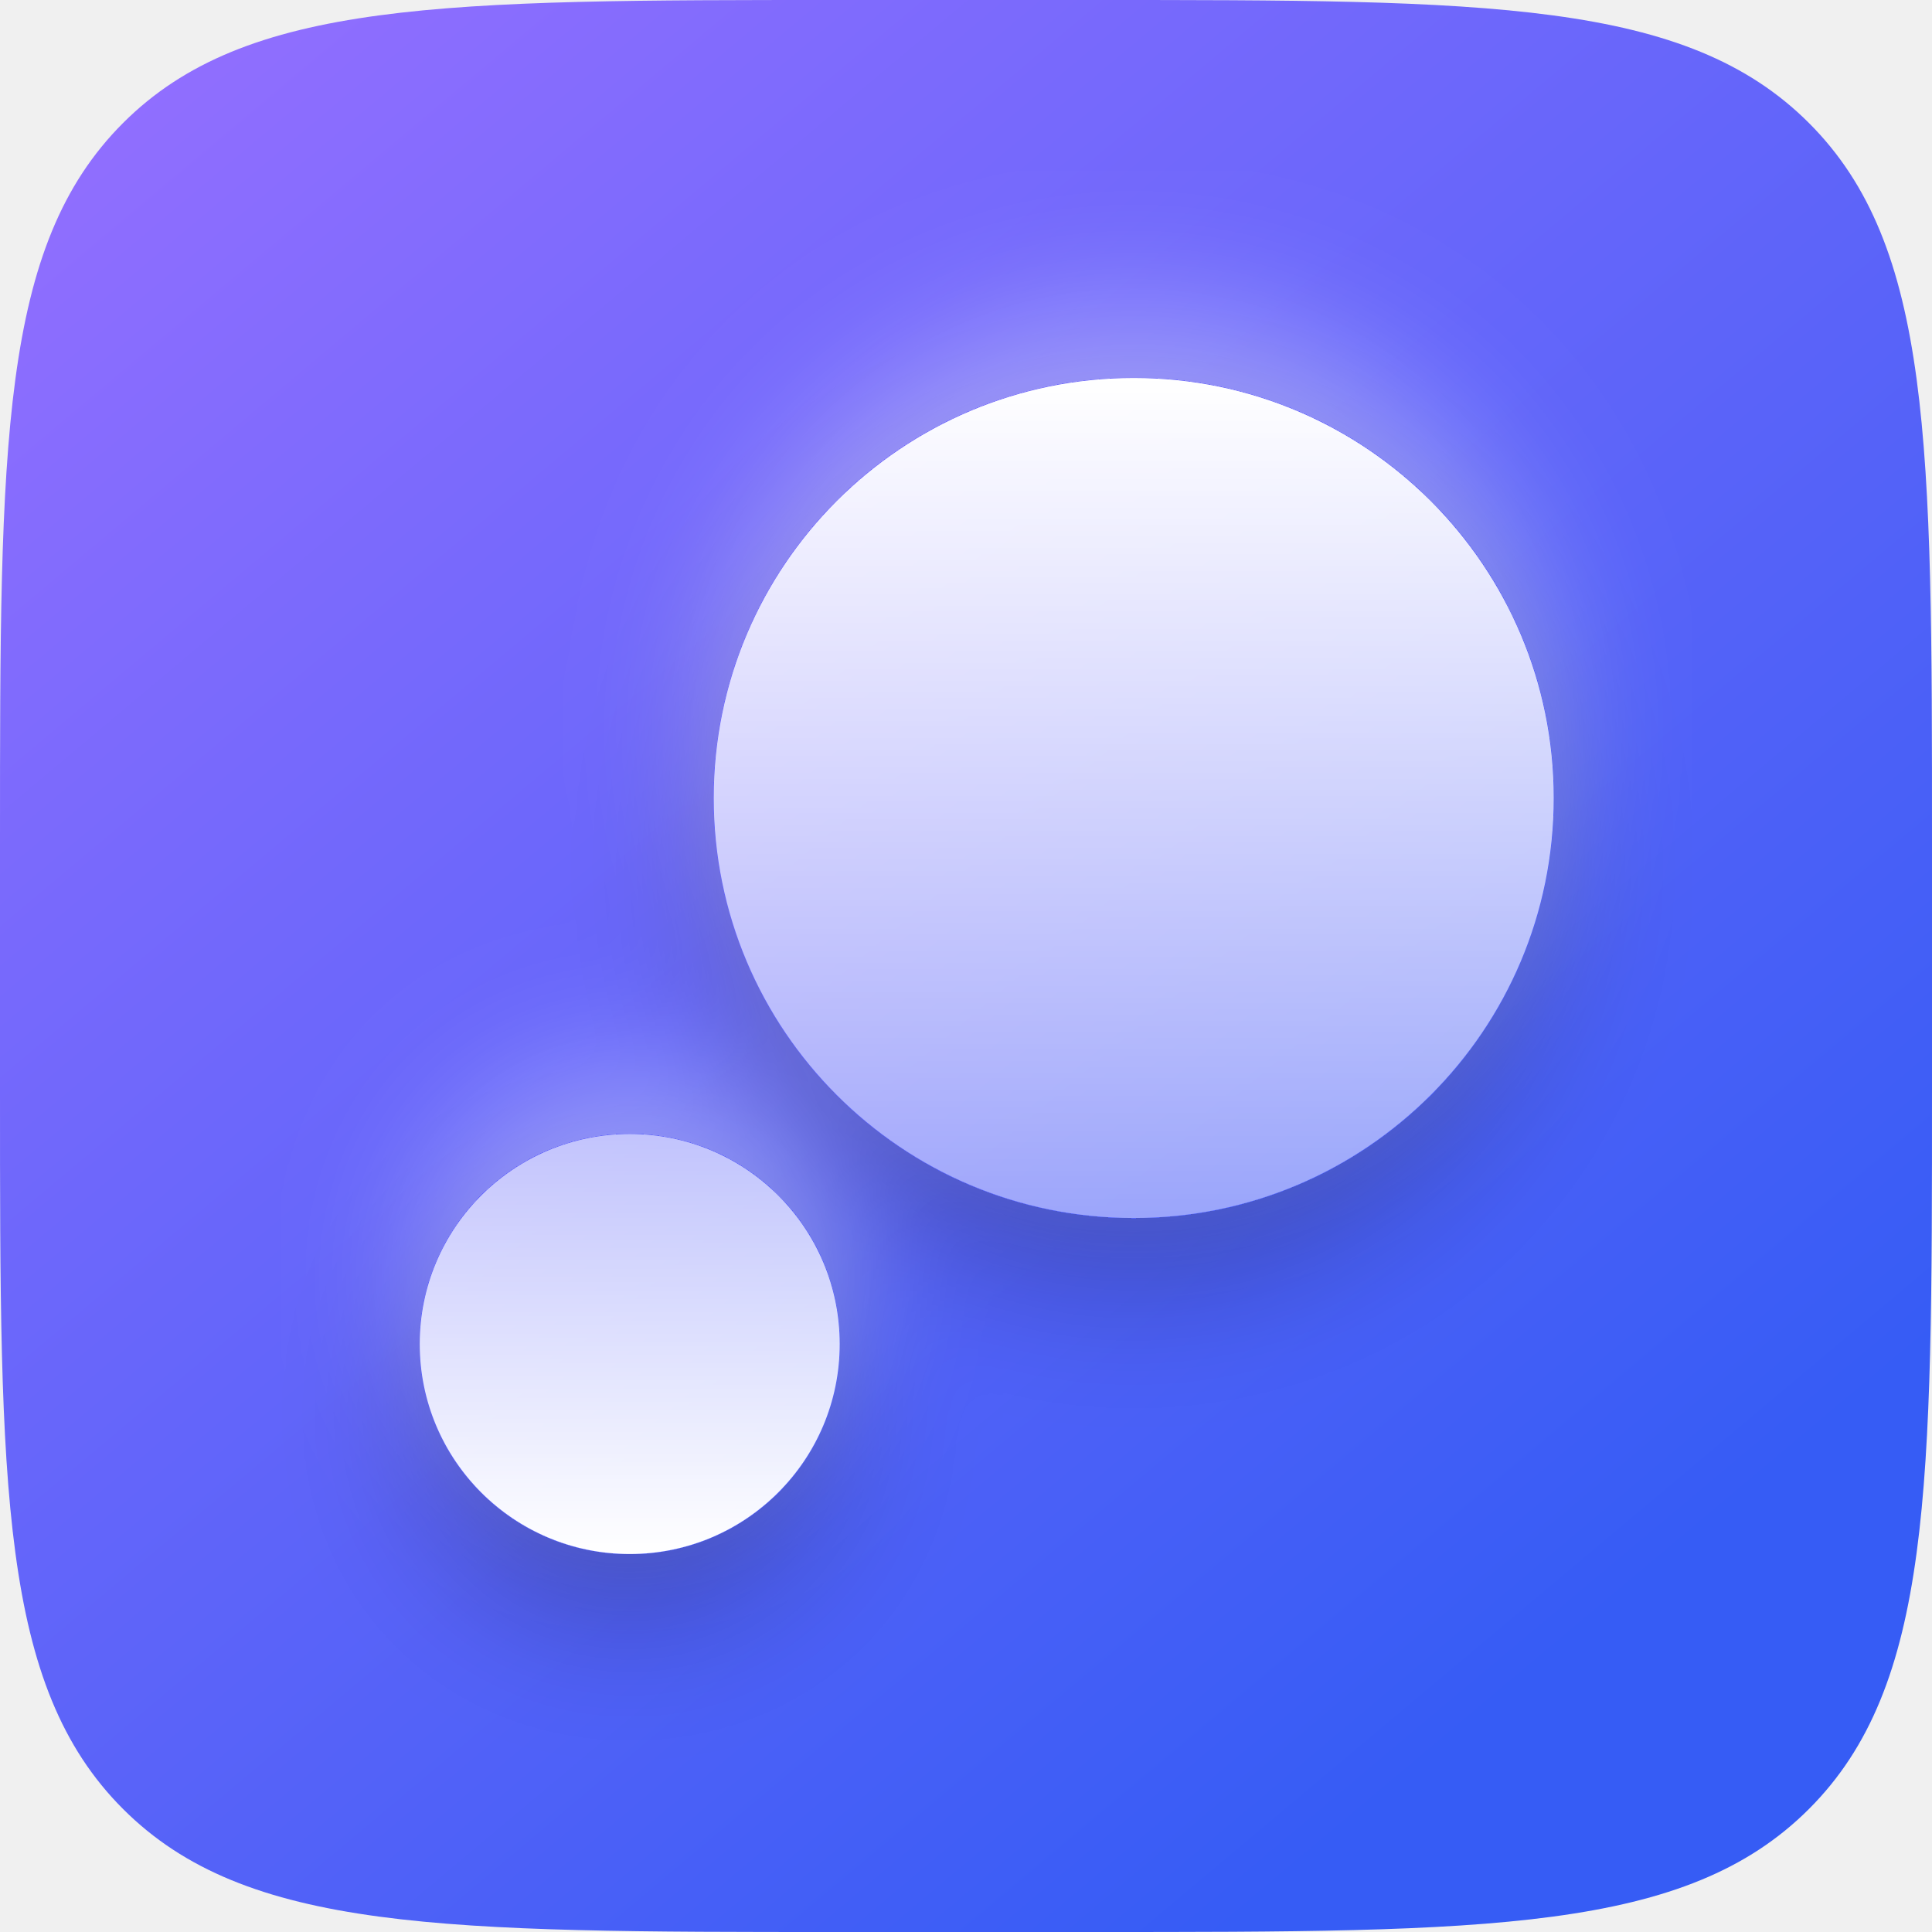
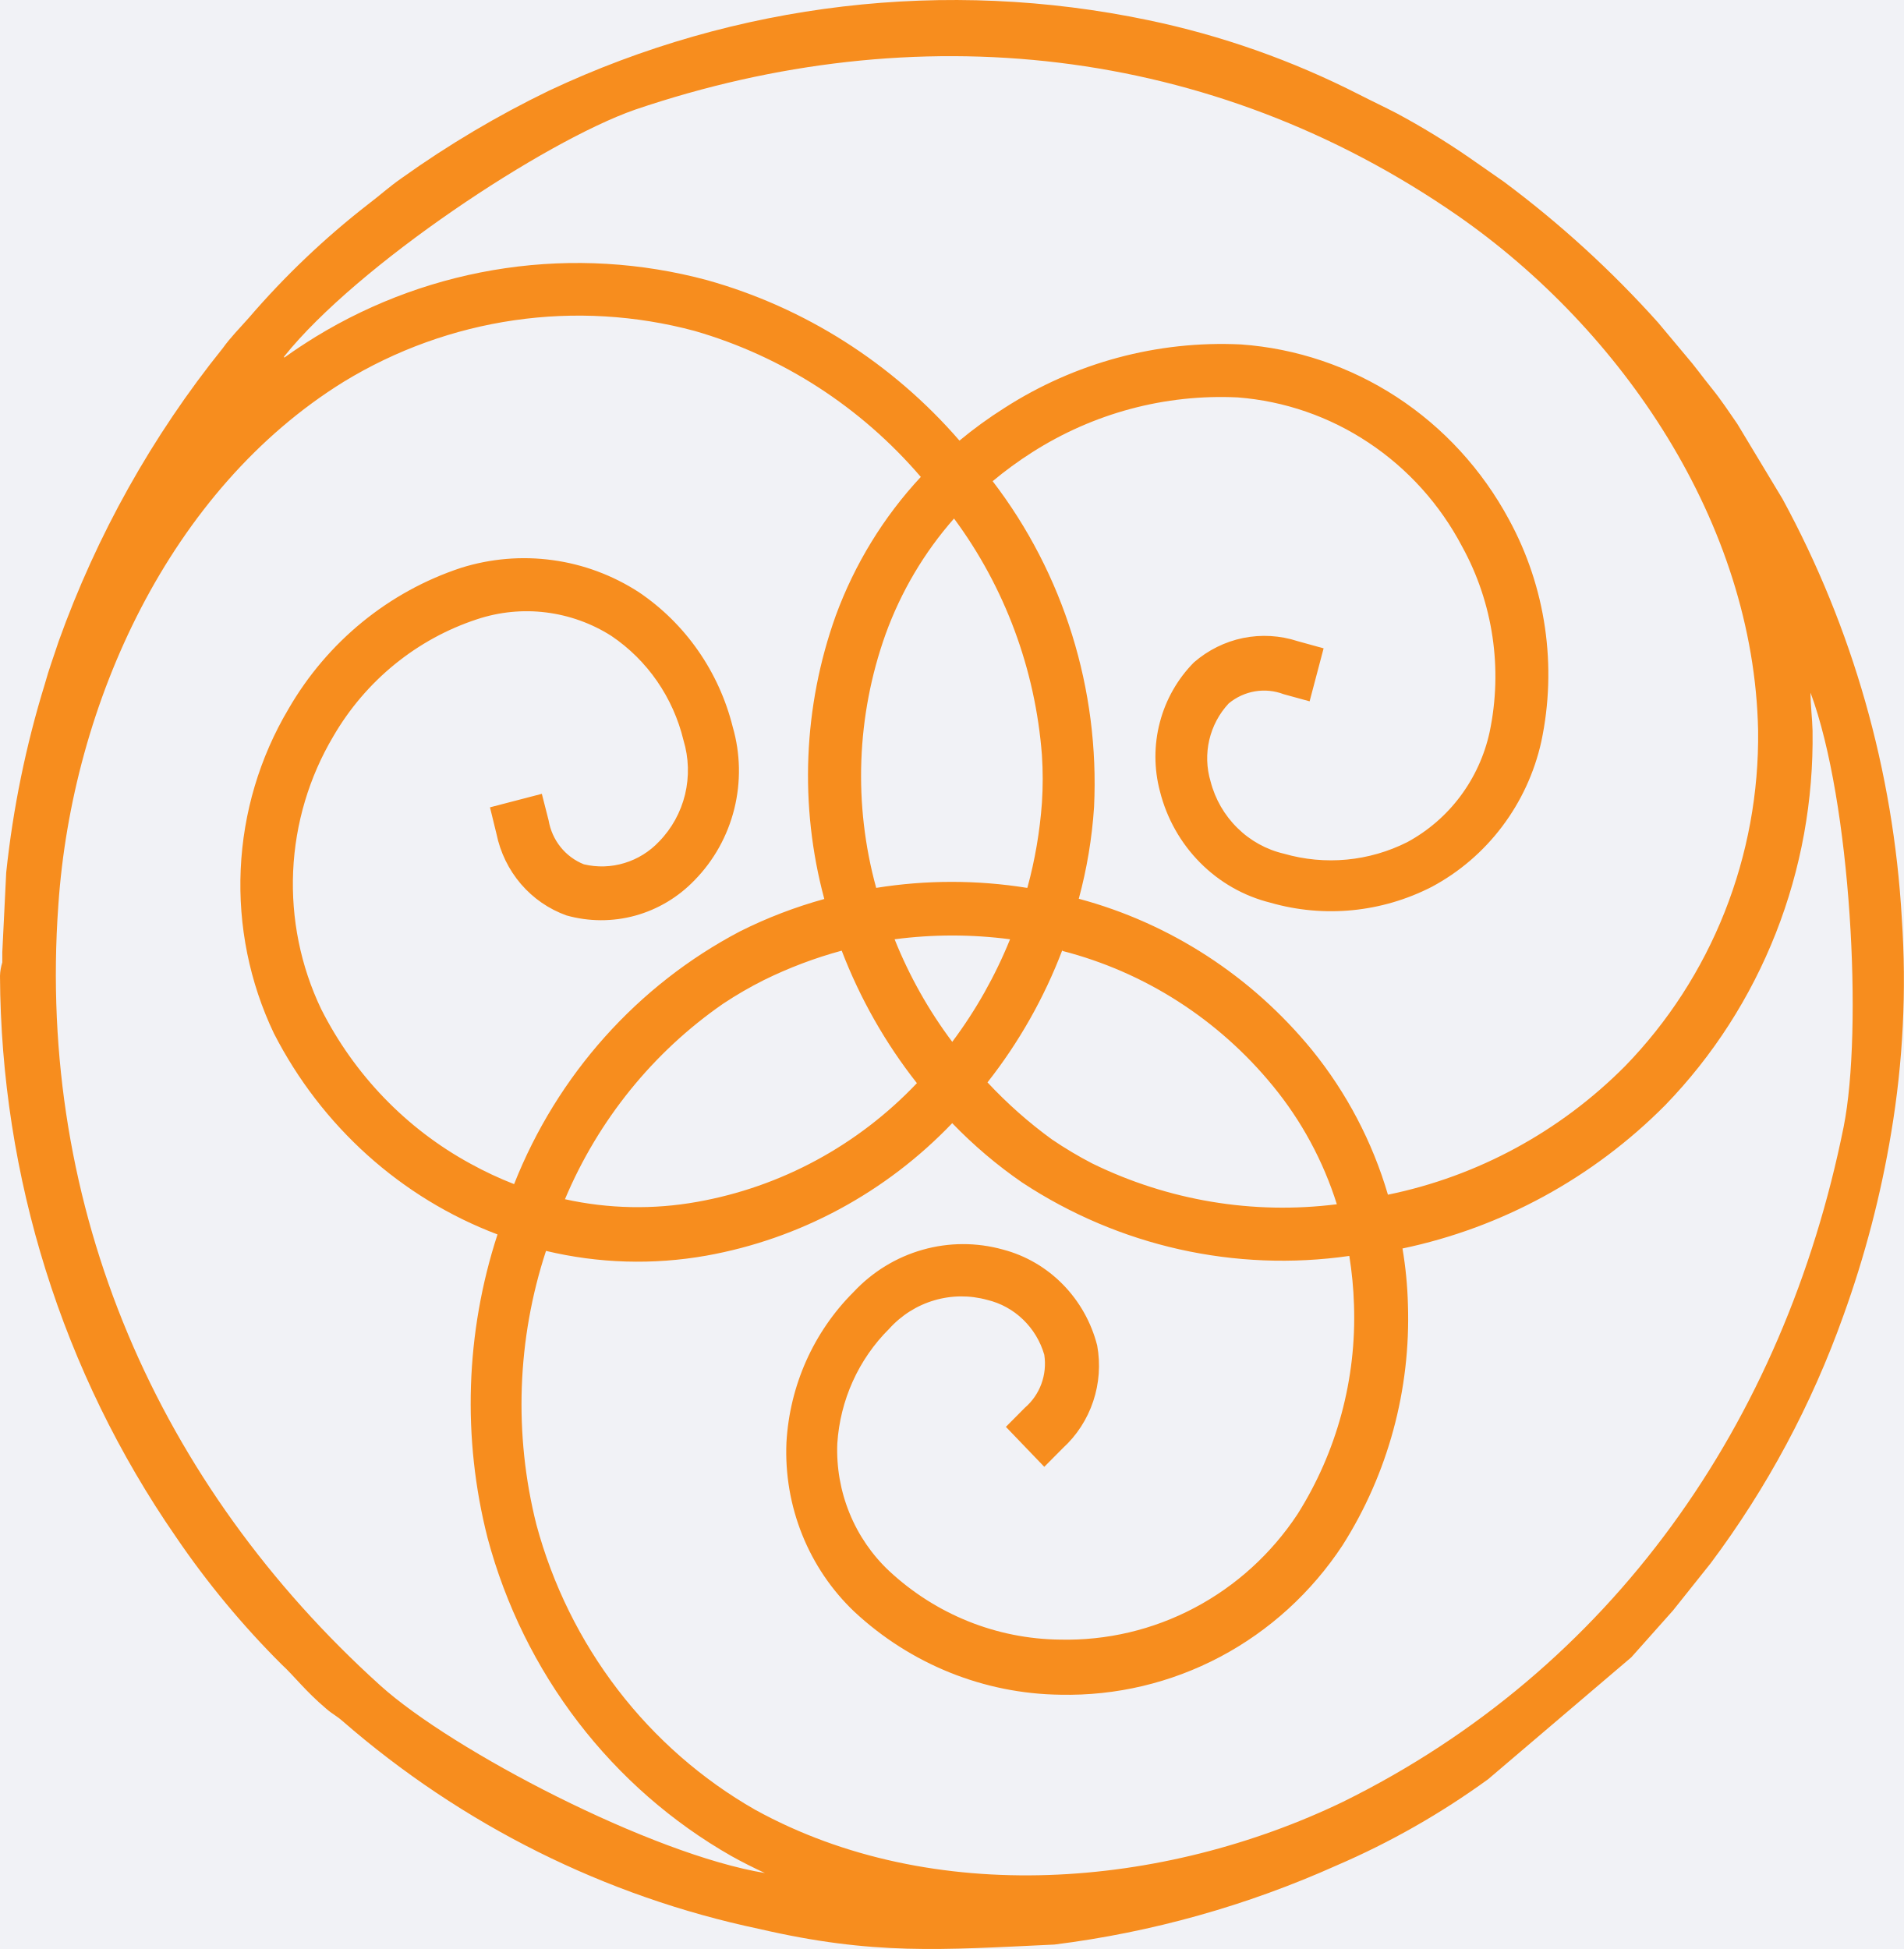
- <svg xmlns="http://www.w3.org/2000/svg" width="28" height="28" viewBox="0 0 28 28" fill="none">
-   <path d="M0 12.174C0 6.435 0 3.566 1.783 1.783C3.566 0 6.435 0 12.174 0H15.826C21.565 0 24.434 0 26.217 1.783C28 3.566 28 6.435 28 12.174V15.826C28 21.565 28 24.434 26.217 26.217C24.434 28 21.565 28 15.826 28H12.174C6.435 28 3.566 28 1.783 26.217C0 24.434 0 21.565 0 15.826V12.174Z" fill="url(#paint0_linear_2332_15171)" />
-   <g filter="url(#filter0_dd_2332_15171)">
-     <path d="M22.518 11.565C22.518 14.927 19.793 17.652 16.431 17.652C13.069 17.652 10.344 14.927 10.344 11.565C10.344 8.204 13.069 5.478 16.431 5.478C19.793 5.478 22.518 8.204 22.518 11.565Z" fill="url(#paint1_linear_2332_15171)" />
-     <path d="M12.17 19.478C12.17 21.159 10.807 22.522 9.127 22.522C7.446 22.522 6.083 21.159 6.083 19.478C6.083 17.797 7.446 16.435 9.127 16.435C10.807 16.435 12.17 17.797 12.17 19.478Z" fill="url(#paint2_linear_2332_15171)" />
+ <svg xmlns="http://www.w3.org/2000/svg" width="42" height="43" viewBox="0 0 42 43" fill="none">
+   <rect width="42" height="43" fill="#E5E5E5" />
+   <g id="Admin Dashboard" clip-path="url(#clip0_1903_95)">
+     <rect width="1440" height="915" transform="translate(-45 -43)" fill="white" />
+     <g id="Group 22836">
+       <g id="Rectangle 10033">
+         <path d="M-45 -43H236V872H-45V-43Z" fill="#F1F2F6" />
+         <path d="M235.5 -43V872H236.5V-43H235.5Z" fill="#ECECEC" />
+       </g>
+       <g id="Group 22791">
+         <path id="Vector" fill-rule="evenodd" clip-rule="evenodd" d="M23.437 20.957C23.036 22.012 22.478 22.998 21.784 23.88C22.216 24.344 22.692 24.765 23.203 25.137C23.49 25.332 23.788 25.51 24.095 25.669C25.773 26.49 27.645 26.802 29.491 26.569C29.19 25.613 28.71 24.725 28.078 23.956C26.877 22.489 25.253 21.447 23.437 20.98M6.271 7.891C6.494 7.728 6.729 7.576 6.964 7.43C8.248 6.645 9.673 6.131 11.155 5.916C12.636 5.701 14.145 5.791 15.592 6.179C17.748 6.781 19.685 8.012 21.166 9.721C21.48 9.46 21.811 9.22 22.156 9.002C23.714 8 25.535 7.51 27.374 7.599C28.596 7.686 29.778 8.085 30.811 8.759C31.843 9.433 32.694 10.361 33.285 11.457C34.101 12.95 34.356 14.697 34 16.368C33.848 17.048 33.553 17.685 33.136 18.237C32.719 18.79 32.19 19.243 31.585 19.566C30.483 20.131 29.214 20.257 28.026 19.916C27.441 19.771 26.904 19.466 26.475 19.033C26.046 18.601 25.739 18.057 25.589 17.461C25.456 16.961 25.455 16.434 25.587 15.934C25.718 15.434 25.978 14.978 26.338 14.614C26.649 14.344 27.023 14.158 27.423 14.076C27.824 13.995 28.238 14.019 28.627 14.146L29.199 14.304L28.89 15.473L28.318 15.316C28.116 15.239 27.898 15.217 27.685 15.253C27.472 15.289 27.272 15.381 27.105 15.52C26.895 15.745 26.748 16.022 26.677 16.324C26.607 16.626 26.616 16.942 26.705 17.239C26.806 17.631 27.011 17.986 27.297 18.267C27.582 18.549 27.937 18.745 28.324 18.835C29.232 19.097 30.202 19.005 31.048 18.578C31.503 18.331 31.902 17.987 32.215 17.568C32.528 17.149 32.749 16.666 32.861 16.152C33.154 14.758 32.939 13.302 32.255 12.059C31.767 11.13 31.058 10.342 30.192 9.767C29.328 9.191 28.335 8.848 27.305 8.768C25.705 8.69 24.12 9.115 22.762 9.984C22.461 10.176 22.173 10.387 21.898 10.616C23.465 12.66 24.259 15.213 24.135 17.806C24.09 18.49 23.977 19.168 23.798 19.829C25.813 20.369 27.613 21.538 28.948 23.172C29.707 24.11 30.276 25.193 30.618 26.358C32.594 25.953 34.412 24.968 35.848 23.523C36.795 22.55 37.542 21.394 38.046 20.122C38.55 18.85 38.801 17.488 38.784 16.117C38.692 11.539 35.774 7.272 32.158 4.758C26.71 0.982 20.204 0.315 14.008 2.42C12.005 3.121 7.885 5.845 6.266 7.868L6.271 7.891ZM22.665 19.583C22.832 18.972 22.939 18.345 22.985 17.712C23.008 17.362 23.008 17.011 22.985 16.66C22.84 14.767 22.167 12.955 21.046 11.44C20.389 12.186 19.876 13.053 19.535 13.995C18.894 15.791 18.822 17.748 19.329 19.589C20.432 19.412 21.556 19.412 22.659 19.589L22.665 19.583ZM21.011 22.98C21.529 22.287 21.956 21.528 22.282 20.723C21.436 20.612 20.581 20.612 19.735 20.723C20.059 21.531 20.486 22.292 21.006 22.985L21.011 22.98ZM10.528 13.661C9.196 14.097 8.067 15.016 7.353 16.245C6.819 17.145 6.514 18.167 6.467 19.218C6.42 20.269 6.632 21.315 7.084 22.261C7.817 23.715 8.967 24.906 10.38 25.675C10.69 25.846 11.011 25.996 11.341 26.125C12.294 23.715 14.063 21.736 16.325 20.548C16.921 20.249 17.544 20.011 18.184 19.834C17.63 17.776 17.718 15.591 18.436 13.585C18.854 12.446 19.492 11.404 20.313 10.522C18.99 8.978 17.257 7.859 15.323 7.301C14.025 6.953 12.671 6.873 11.342 7.066C10.013 7.259 8.734 7.72 7.582 8.423C3.748 10.797 1.591 15.514 1.287 19.969C0.807 26.674 3.496 32.766 8.388 37.185C9.979 38.623 14.379 40.915 16.874 41.324C16.622 41.207 16.376 41.084 16.136 40.95C14.828 40.205 13.678 39.2 12.755 37.996C11.831 36.791 11.152 35.411 10.757 33.935C10.193 31.727 10.269 29.4 10.975 27.235C8.85 26.431 7.092 24.85 6.042 22.798C5.506 21.674 5.254 20.429 5.31 19.179C5.366 17.929 5.728 16.713 6.363 15.643C7.217 14.163 8.573 13.054 10.174 12.527C10.826 12.323 11.515 12.265 12.191 12.358C12.868 12.45 13.517 12.692 14.093 13.065C15.122 13.759 15.861 14.82 16.165 16.041C16.335 16.629 16.346 17.253 16.198 17.848C16.05 18.443 15.748 18.985 15.323 19.419C14.963 19.794 14.511 20.064 14.014 20.201C13.517 20.338 12.993 20.336 12.497 20.197C12.109 20.058 11.763 19.82 11.492 19.504C11.222 19.189 11.036 18.807 10.952 18.396L10.809 17.812L11.953 17.514L12.102 18.098C12.139 18.315 12.23 18.518 12.366 18.688C12.502 18.858 12.68 18.989 12.88 19.069C13.176 19.139 13.484 19.13 13.775 19.041C14.066 18.953 14.329 18.79 14.54 18.566C14.82 18.279 15.018 17.919 15.113 17.526C15.207 17.132 15.195 16.72 15.078 16.333C14.85 15.388 14.282 14.566 13.487 14.03C13.05 13.752 12.558 13.576 12.047 13.512C11.537 13.448 11.018 13.499 10.528 13.661ZM20.227 23.897C19.532 23.015 18.973 22.029 18.568 20.974C17.977 21.134 17.402 21.352 16.851 21.623C16.542 21.778 16.242 21.952 15.953 22.144C14.41 23.212 13.199 24.709 12.463 26.458C13.422 26.67 14.414 26.69 15.381 26.516C17.227 26.188 18.923 25.271 20.227 23.897ZM19.615 34.66C20.647 35.621 21.989 36.16 23.386 36.174C24.415 36.198 25.434 35.958 26.349 35.474C27.264 34.991 28.045 34.281 28.622 33.409C29.491 32.034 29.927 30.42 29.869 28.785C29.858 28.424 29.823 28.065 29.766 27.709C27.248 28.071 24.687 27.497 22.55 26.09C21.994 25.707 21.477 25.268 21.006 24.78C19.542 26.311 17.644 27.334 15.581 27.703C14.407 27.911 13.205 27.875 12.045 27.598C11.405 29.548 11.332 31.645 11.833 33.637C12.189 34.959 12.799 36.197 13.627 37.277C14.455 38.356 15.485 39.257 16.657 39.927C20.582 42.09 25.663 41.663 29.628 39.752C35.551 36.828 39.356 31.398 40.672 24.856C41.095 22.728 40.838 17.695 39.94 15.281C39.94 15.561 39.98 15.865 39.985 16.122C40.008 17.651 39.733 19.169 39.175 20.587C38.617 22.005 37.788 23.296 36.735 24.383C35.143 25.987 33.13 27.085 30.939 27.545C31.008 27.953 31.048 28.365 31.059 28.779C31.122 30.659 30.619 32.514 29.617 34.093C28.933 35.131 28.005 35.978 26.917 36.554C25.829 37.13 24.617 37.417 23.392 37.39C21.709 37.369 20.092 36.718 18.848 35.56C18.348 35.085 17.956 34.506 17.697 33.861C17.438 33.216 17.319 32.521 17.349 31.824C17.42 30.567 17.949 29.383 18.831 28.504C19.247 28.059 19.773 27.737 20.353 27.573C20.933 27.408 21.546 27.407 22.127 27.569C22.626 27.7 23.082 27.966 23.447 28.338C23.812 28.71 24.074 29.175 24.204 29.685C24.279 30.096 24.249 30.521 24.116 30.917C23.984 31.313 23.754 31.668 23.449 31.947L23.037 32.362L22.19 31.48L22.608 31.059C22.772 30.918 22.898 30.737 22.973 30.532C23.048 30.327 23.07 30.106 23.037 29.89C22.951 29.592 22.788 29.323 22.567 29.111C22.346 28.898 22.074 28.749 21.778 28.679C21.395 28.573 20.991 28.576 20.609 28.689C20.228 28.801 19.884 29.018 19.615 29.317C18.94 29.987 18.533 30.889 18.471 31.848C18.45 32.373 18.542 32.897 18.74 33.383C18.937 33.868 19.236 34.304 19.615 34.66ZM0 21.53C0.021 25.964 1.375 30.284 3.88 33.906C4.568 34.919 5.35 35.862 6.214 36.723C6.483 36.969 6.735 37.308 7.198 37.7C7.347 37.828 7.404 37.84 7.553 37.968C10.191 40.264 13.354 41.842 16.748 42.557C19.272 43.142 20.754 43.019 23.26 42.902C25.409 42.633 27.509 42.044 29.491 41.154C30.668 40.648 31.786 40.01 32.827 39.255L35.986 36.565L36.283 36.232L36.907 35.531L37.737 34.49C38.979 32.831 39.967 30.988 40.666 29.024C41.138 27.718 41.491 26.369 41.719 24.996C41.982 23.433 42.061 21.844 41.954 20.261C41.769 17.014 40.869 13.851 39.322 11.007L38.326 9.353C38.143 9.09 37.977 8.833 37.754 8.558C37.531 8.283 37.41 8.102 37.182 7.839L36.575 7.114C35.546 5.966 34.407 4.927 33.176 4.01L32.404 3.472C31.891 3.119 31.36 2.795 30.813 2.501C30.51 2.344 30.292 2.244 29.983 2.086C28.508 1.333 26.942 0.78 25.326 0.444C20.872 -0.488 16.243 0.056 12.114 1.999C10.979 2.548 9.892 3.193 8.863 3.928C8.577 4.127 8.377 4.314 8.114 4.512C7.159 5.255 6.279 6.093 5.487 7.015C5.281 7.248 5.087 7.441 4.915 7.681C3.36 9.614 2.135 11.802 1.293 14.152C1.184 14.486 1.076 14.772 0.99 15.088C0.572 16.443 0.286 17.837 0.137 19.25L0.051 21.004C0.051 21.115 0.051 21.162 0.051 21.232C0.021 21.328 0.003 21.428 0 21.53Z" fill="#F78D1E" />
+       </g>
+     </g>
  </g>
  <defs>
-     <filter id="filter0_dd_2332_15171" x="4.083" y="2.478" width="20.435" height="23.044" filterUnits="userSpaceOnUse" color-interpolation-filters="sRGB">
-       <feFlood flood-opacity="0" result="BackgroundImageFix" />
-       <feColorMatrix in="SourceAlpha" type="matrix" values="0 0 0 0 0 0 0 0 0 0 0 0 0 0 0 0 0 0 127 0" result="hardAlpha" />
-       <feOffset dy="1" />
-       <feGaussianBlur stdDeviation="1" />
-       <feComposite in2="hardAlpha" operator="out" />
-       <feColorMatrix type="matrix" values="0 0 0 0 0 0 0 0 0 0 0 0 0 0 0 0 0 0 0.23 0" />
-       <feBlend mode="normal" in2="BackgroundImageFix" result="effect1_dropShadow_2332_15171" />
-       <feColorMatrix in="SourceAlpha" type="matrix" values="0 0 0 0 0 0 0 0 0 0 0 0 0 0 0 0 0 0 127 0" result="hardAlpha" />
-       <feOffset dy="-1" />
-       <feGaussianBlur stdDeviation="1" />
-       <feComposite in2="hardAlpha" operator="out" />
-       <feColorMatrix type="matrix" values="0 0 0 0 1 0 0 0 0 1 0 0 0 0 1 0 0 0 0.35 0" />
-       <feBlend mode="normal" in2="effect1_dropShadow_2332_15171" result="effect2_dropShadow_2332_15171" />
-       <feBlend mode="normal" in="SourceGraphic" in2="effect2_dropShadow_2332_15171" result="shape" />
-     </filter>
-     <linearGradient id="paint0_linear_2332_15171" x1="21.972" y1="24.5" x2="1.5" y2="0.137" gradientUnits="userSpaceOnUse">
-       <stop stop-color="#365CF5" />
-       <stop offset="1" stop-color="#946FFF" />
-     </linearGradient>
-     <linearGradient id="paint1_linear_2332_15171" x1="16.431" y1="5.478" x2="16.431" y2="26.783" gradientUnits="userSpaceOnUse">
-       <stop stop-color="white" />
-       <stop offset="1" stop-color="white" stop-opacity="0" />
-     </linearGradient>
-     <linearGradient id="paint2_linear_2332_15171" x1="9.127" y1="6.696" x2="9.127" y2="22.522" gradientUnits="userSpaceOnUse">
-       <stop stop-color="white" stop-opacity="0" />
-       <stop offset="1" stop-color="white" />
-     </linearGradient>
+     <clipPath id="clip0_1903_95">
+       <rect width="1440" height="915" fill="white" transform="translate(-45 -43)" />
+     </clipPath>
  </defs>
</svg>
